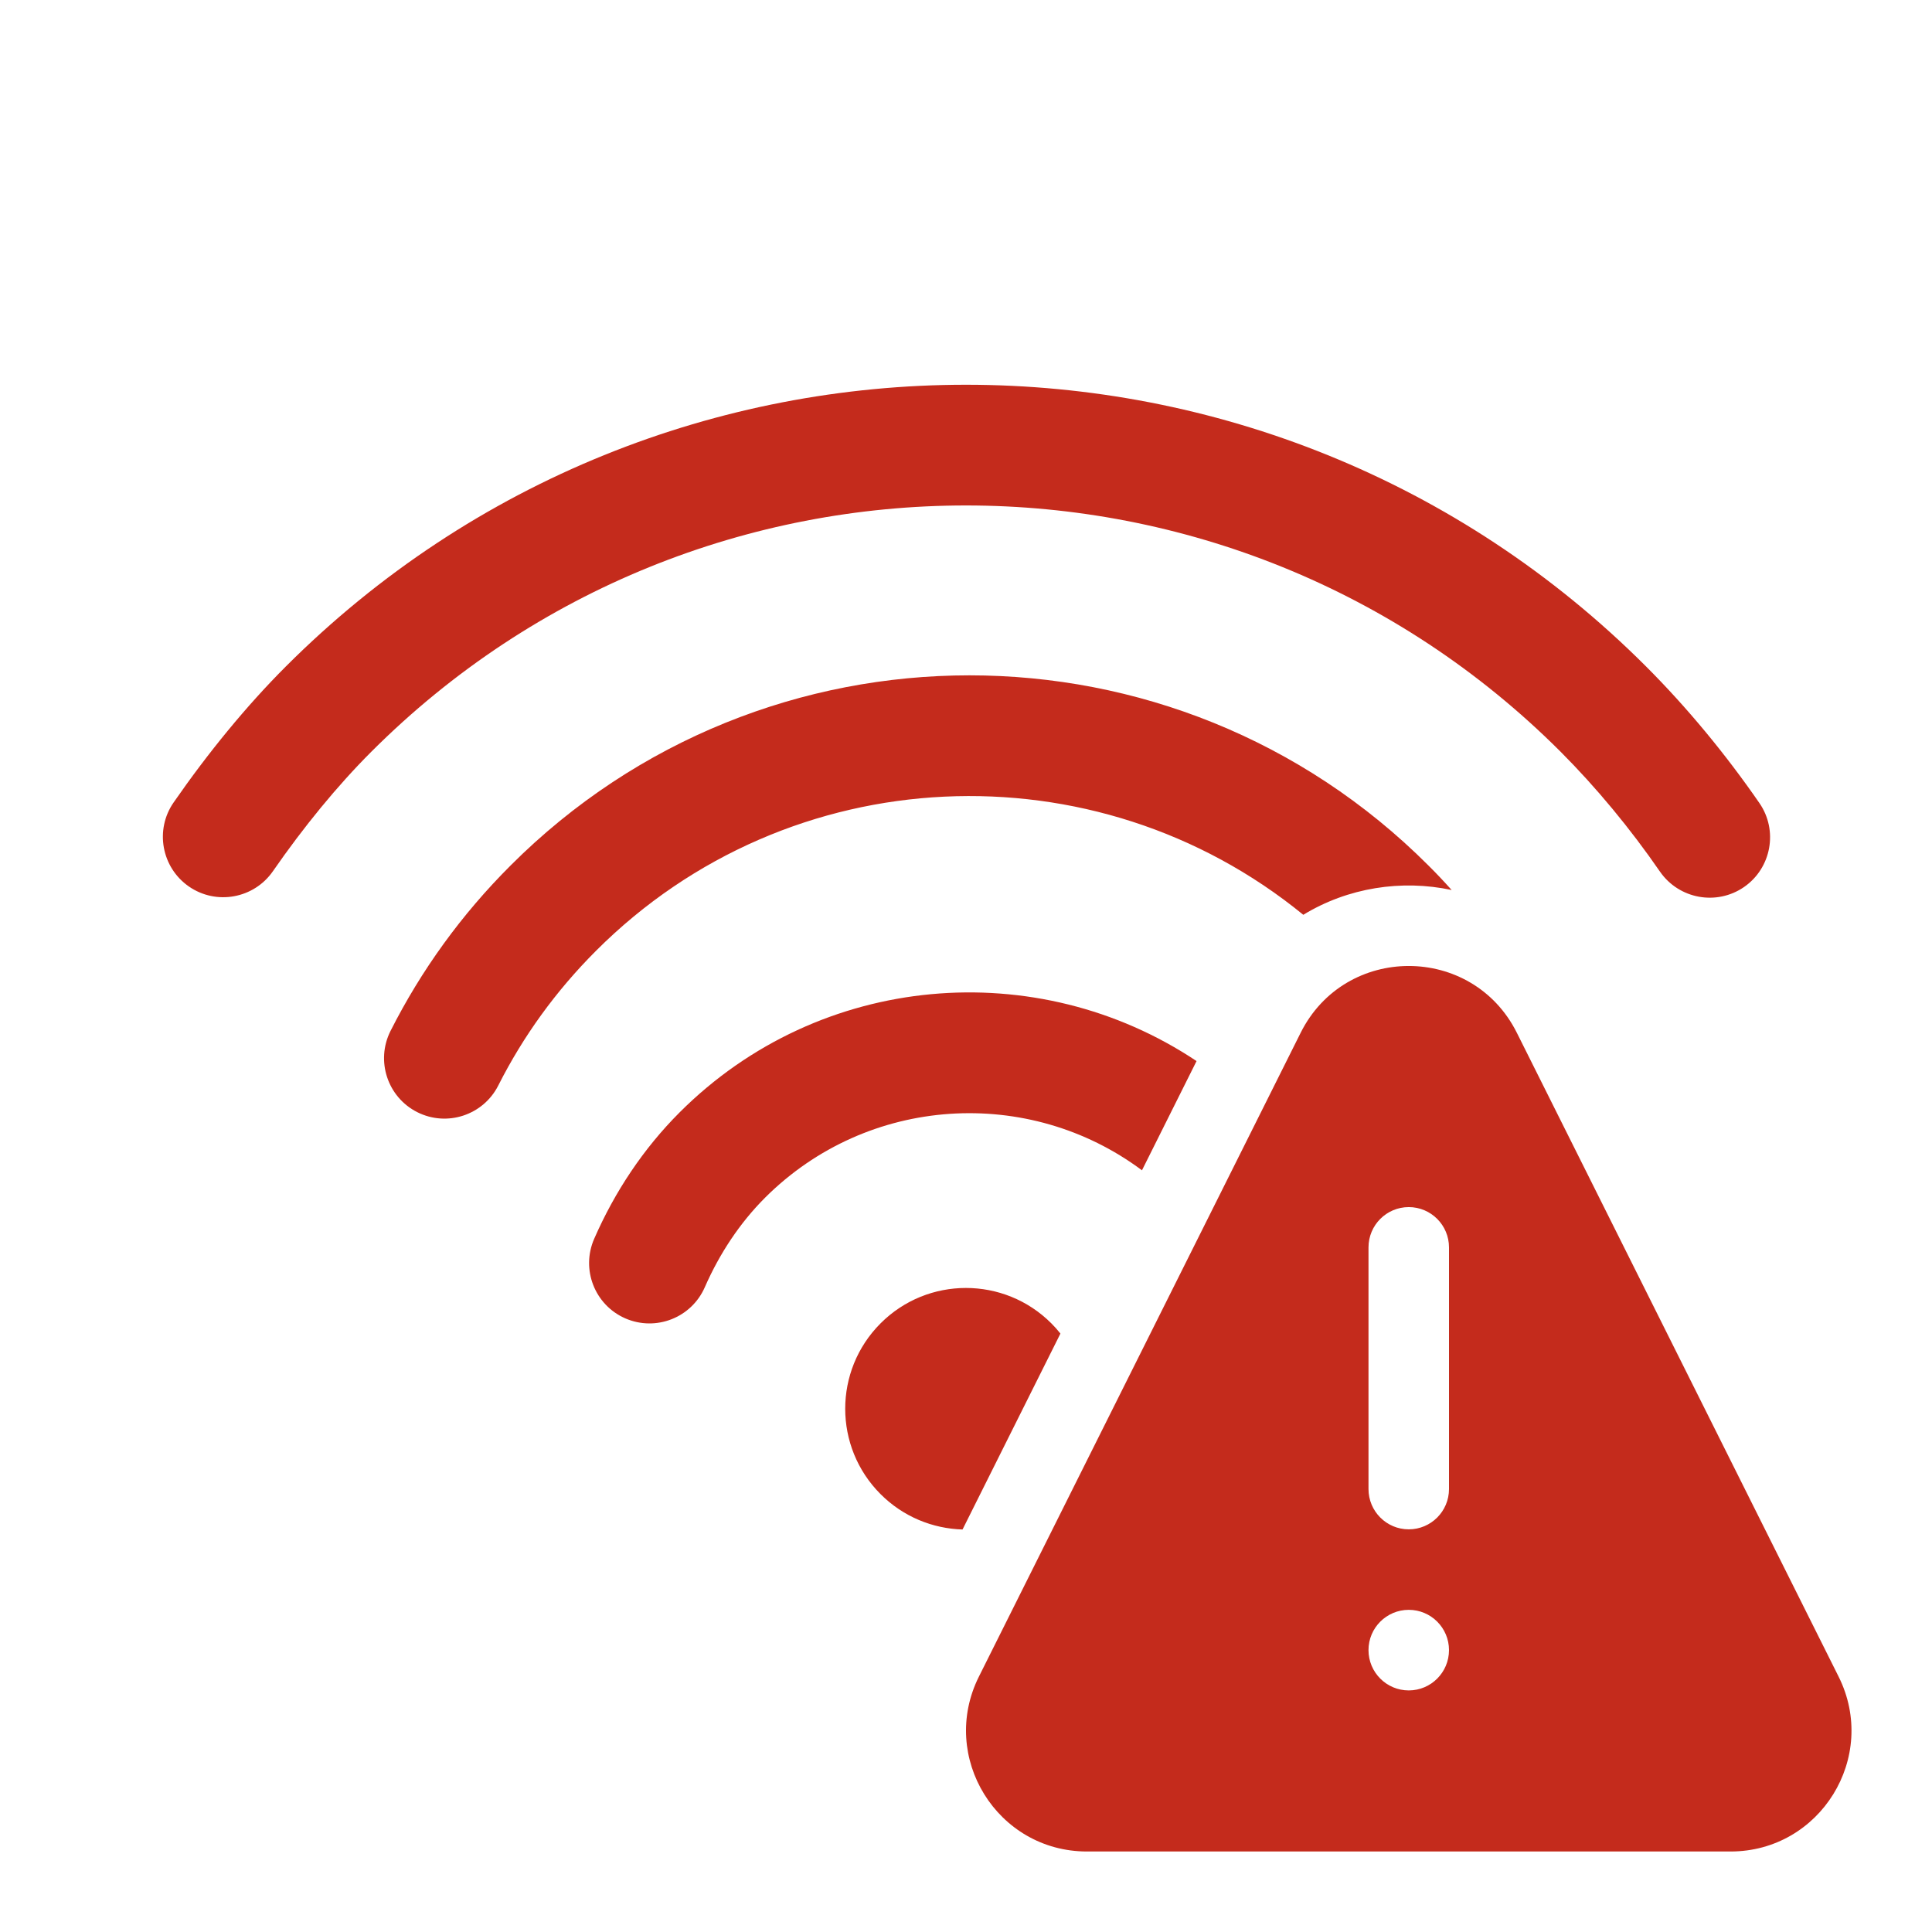
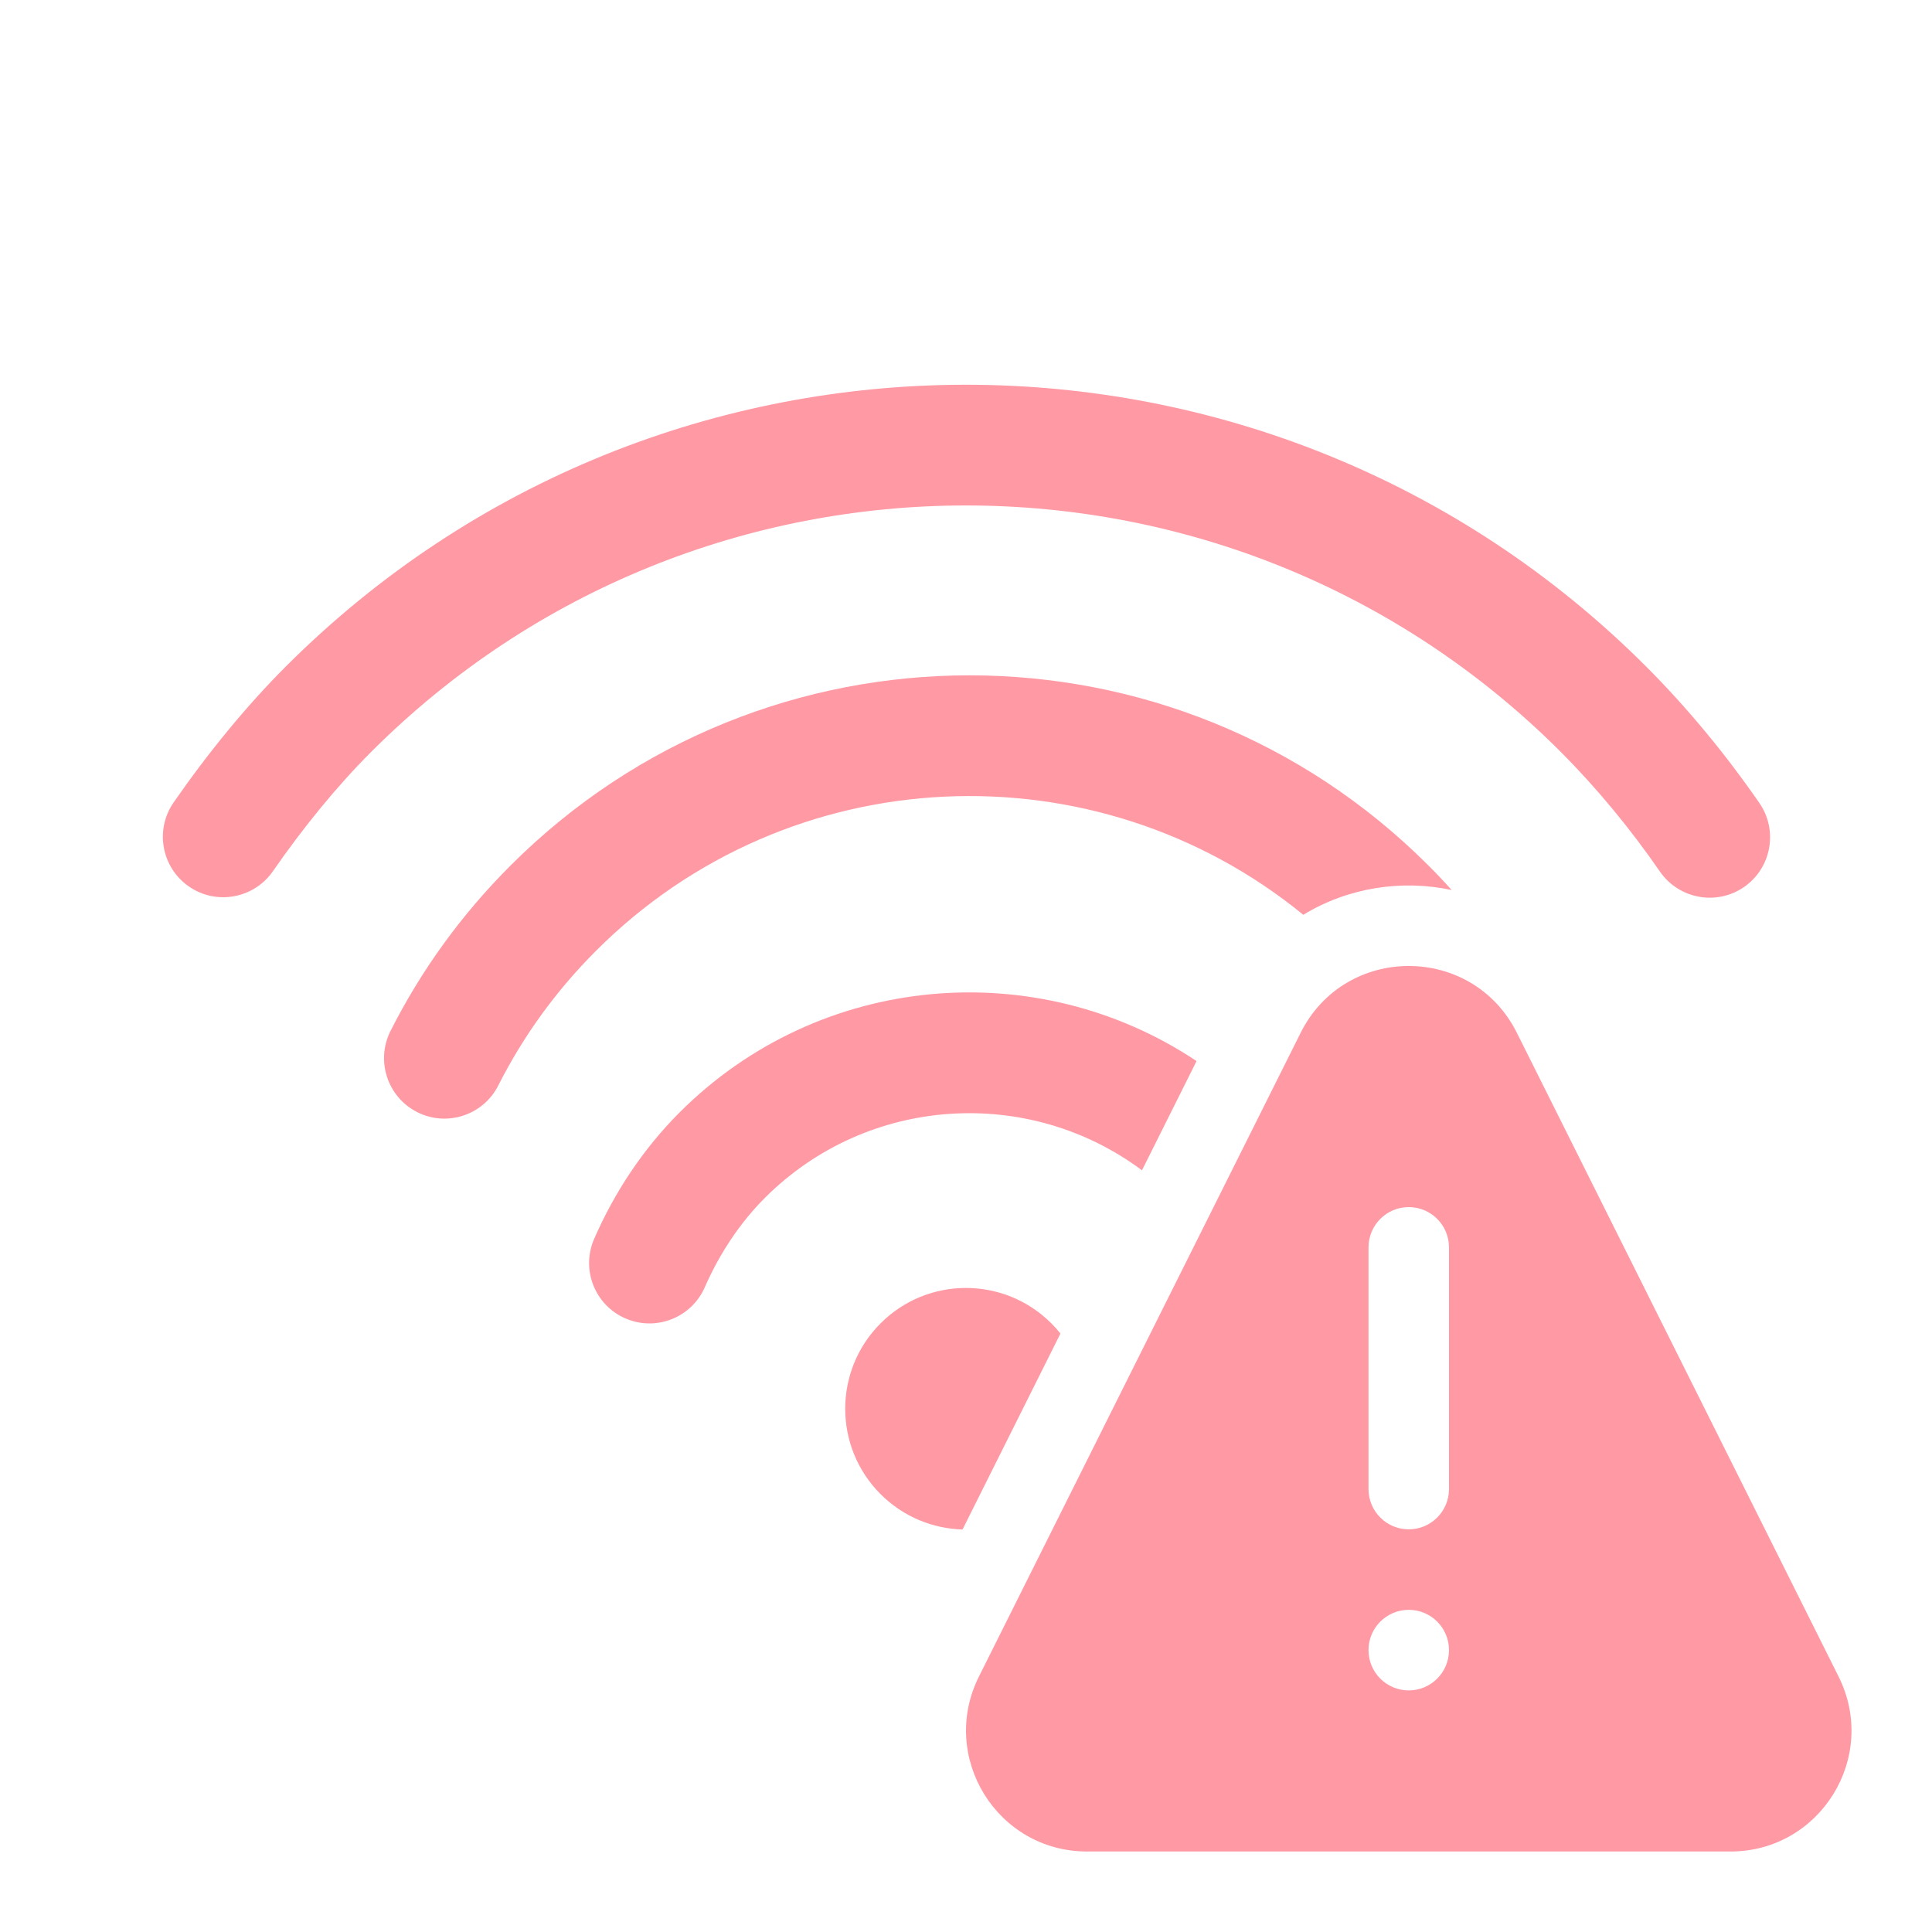
<svg xmlns="http://www.w3.org/2000/svg" width="24" height="24" viewBox="0 0 24 24" fill="none">
-   <path d="M17.744 10.751C17.843 10.849 17.939 10.951 18.033 11.056C17.411 10.923 16.744 11.026 16.19 11.364C13.612 9.258 9.807 9.407 7.404 11.811C6.906 12.309 6.501 12.869 6.19 13.484C6.003 13.854 5.552 14.002 5.182 13.815C4.813 13.628 4.665 13.177 4.851 12.807C5.234 12.05 5.732 11.361 6.343 10.751C9.491 7.602 14.596 7.602 17.744 10.751ZM11.957 19L13.173 16.566C13.138 16.522 13.101 16.48 13.06 16.439C12.474 15.853 11.524 15.853 10.939 16.439C10.353 17.025 10.353 17.975 10.939 18.561C11.221 18.843 11.587 18.989 11.957 19ZM14.186 14.538L14.864 13.181C12.886 11.861 10.188 12.073 8.442 13.819C7.995 14.266 7.638 14.801 7.381 15.389C7.215 15.769 7.388 16.211 7.767 16.377C8.147 16.543 8.589 16.37 8.755 15.991C8.94 15.569 9.192 15.191 9.502 14.88C10.78 13.603 12.78 13.489 14.186 14.538ZM20.448 8.279C20.957 8.788 21.437 9.369 21.856 9.976C22.091 10.316 22.005 10.784 21.665 11.019C21.324 11.254 20.857 11.168 20.621 10.828C20.253 10.294 19.83 9.783 19.387 9.339C15.307 5.259 8.692 5.259 4.612 9.339C4.19 9.761 3.771 10.273 3.39 10.823C3.154 11.163 2.686 11.248 2.346 11.012C2.006 10.776 1.921 10.308 2.157 9.968C2.587 9.348 3.062 8.768 3.551 8.279C8.217 3.613 15.782 3.613 20.448 8.279ZM16.157 12.83L12.16 20.828C11.662 21.826 12.387 23 13.503 23H21.497C22.613 23 23.338 21.826 22.84 20.828L18.843 12.83C18.29 11.723 16.71 11.723 16.157 12.83ZM18 15.496V18.497C18 18.774 17.776 18.998 17.5 18.998C17.224 18.998 17 18.774 17 18.497V15.496C17 15.219 17.224 14.995 17.5 14.995C17.776 14.995 18 15.219 18 15.496ZM17.5 20.999C17.224 20.999 17 20.775 17 20.498C17 20.222 17.224 19.998 17.5 19.998C17.776 19.998 18 20.222 18 20.498C18 20.775 17.776 20.999 17.5 20.999Z" fill="#C42B1C" />
+   <path d="M17.744 10.751C17.843 10.849 17.939 10.951 18.033 11.056C17.411 10.923 16.744 11.026 16.19 11.364C13.612 9.258 9.807 9.407 7.404 11.811C6.906 12.309 6.501 12.869 6.19 13.484C6.003 13.854 5.552 14.002 5.182 13.815C4.813 13.628 4.665 13.177 4.851 12.807C5.234 12.05 5.732 11.361 6.343 10.751C9.491 7.602 14.596 7.602 17.744 10.751ZM11.957 19L13.173 16.566C13.138 16.522 13.101 16.48 13.06 16.439C12.474 15.853 11.524 15.853 10.939 16.439C10.353 17.025 10.353 17.975 10.939 18.561C11.221 18.843 11.587 18.989 11.957 19ZM14.186 14.538L14.864 13.181C12.886 11.861 10.188 12.073 8.442 13.819C7.995 14.266 7.638 14.801 7.381 15.389C7.215 15.769 7.388 16.211 7.767 16.377C8.147 16.543 8.589 16.37 8.755 15.991C8.94 15.569 9.192 15.191 9.502 14.88C10.78 13.603 12.78 13.489 14.186 14.538ZM20.448 8.279C20.957 8.788 21.437 9.369 21.856 9.976C22.091 10.316 22.005 10.784 21.665 11.019C21.324 11.254 20.857 11.168 20.621 10.828C20.253 10.294 19.83 9.783 19.387 9.339C15.307 5.259 8.692 5.259 4.612 9.339C4.19 9.761 3.771 10.273 3.39 10.823C3.154 11.163 2.686 11.248 2.346 11.012C2.006 10.776 1.921 10.308 2.157 9.968C2.587 9.348 3.062 8.768 3.551 8.279C8.217 3.613 15.782 3.613 20.448 8.279ZM16.157 12.83L12.16 20.828C11.662 21.826 12.387 23 13.503 23H21.497C22.613 23 23.338 21.826 22.84 20.828L18.843 12.83C18.29 11.723 16.71 11.723 16.157 12.83ZM18 15.496V18.497C18 18.774 17.776 18.998 17.5 18.998C17.224 18.998 17 18.774 17 18.497V15.496C17 15.219 17.224 14.995 17.5 14.995C17.776 14.995 18 15.219 18 15.496ZM17.5 20.999C17.224 20.999 17 20.775 17 20.498C17 20.222 17.224 19.998 17.5 19.998C17.776 19.998 18 20.222 18 20.498C18 20.775 17.776 20.999 17.5 20.999Z" fill="#FF99A4" />
</svg>
